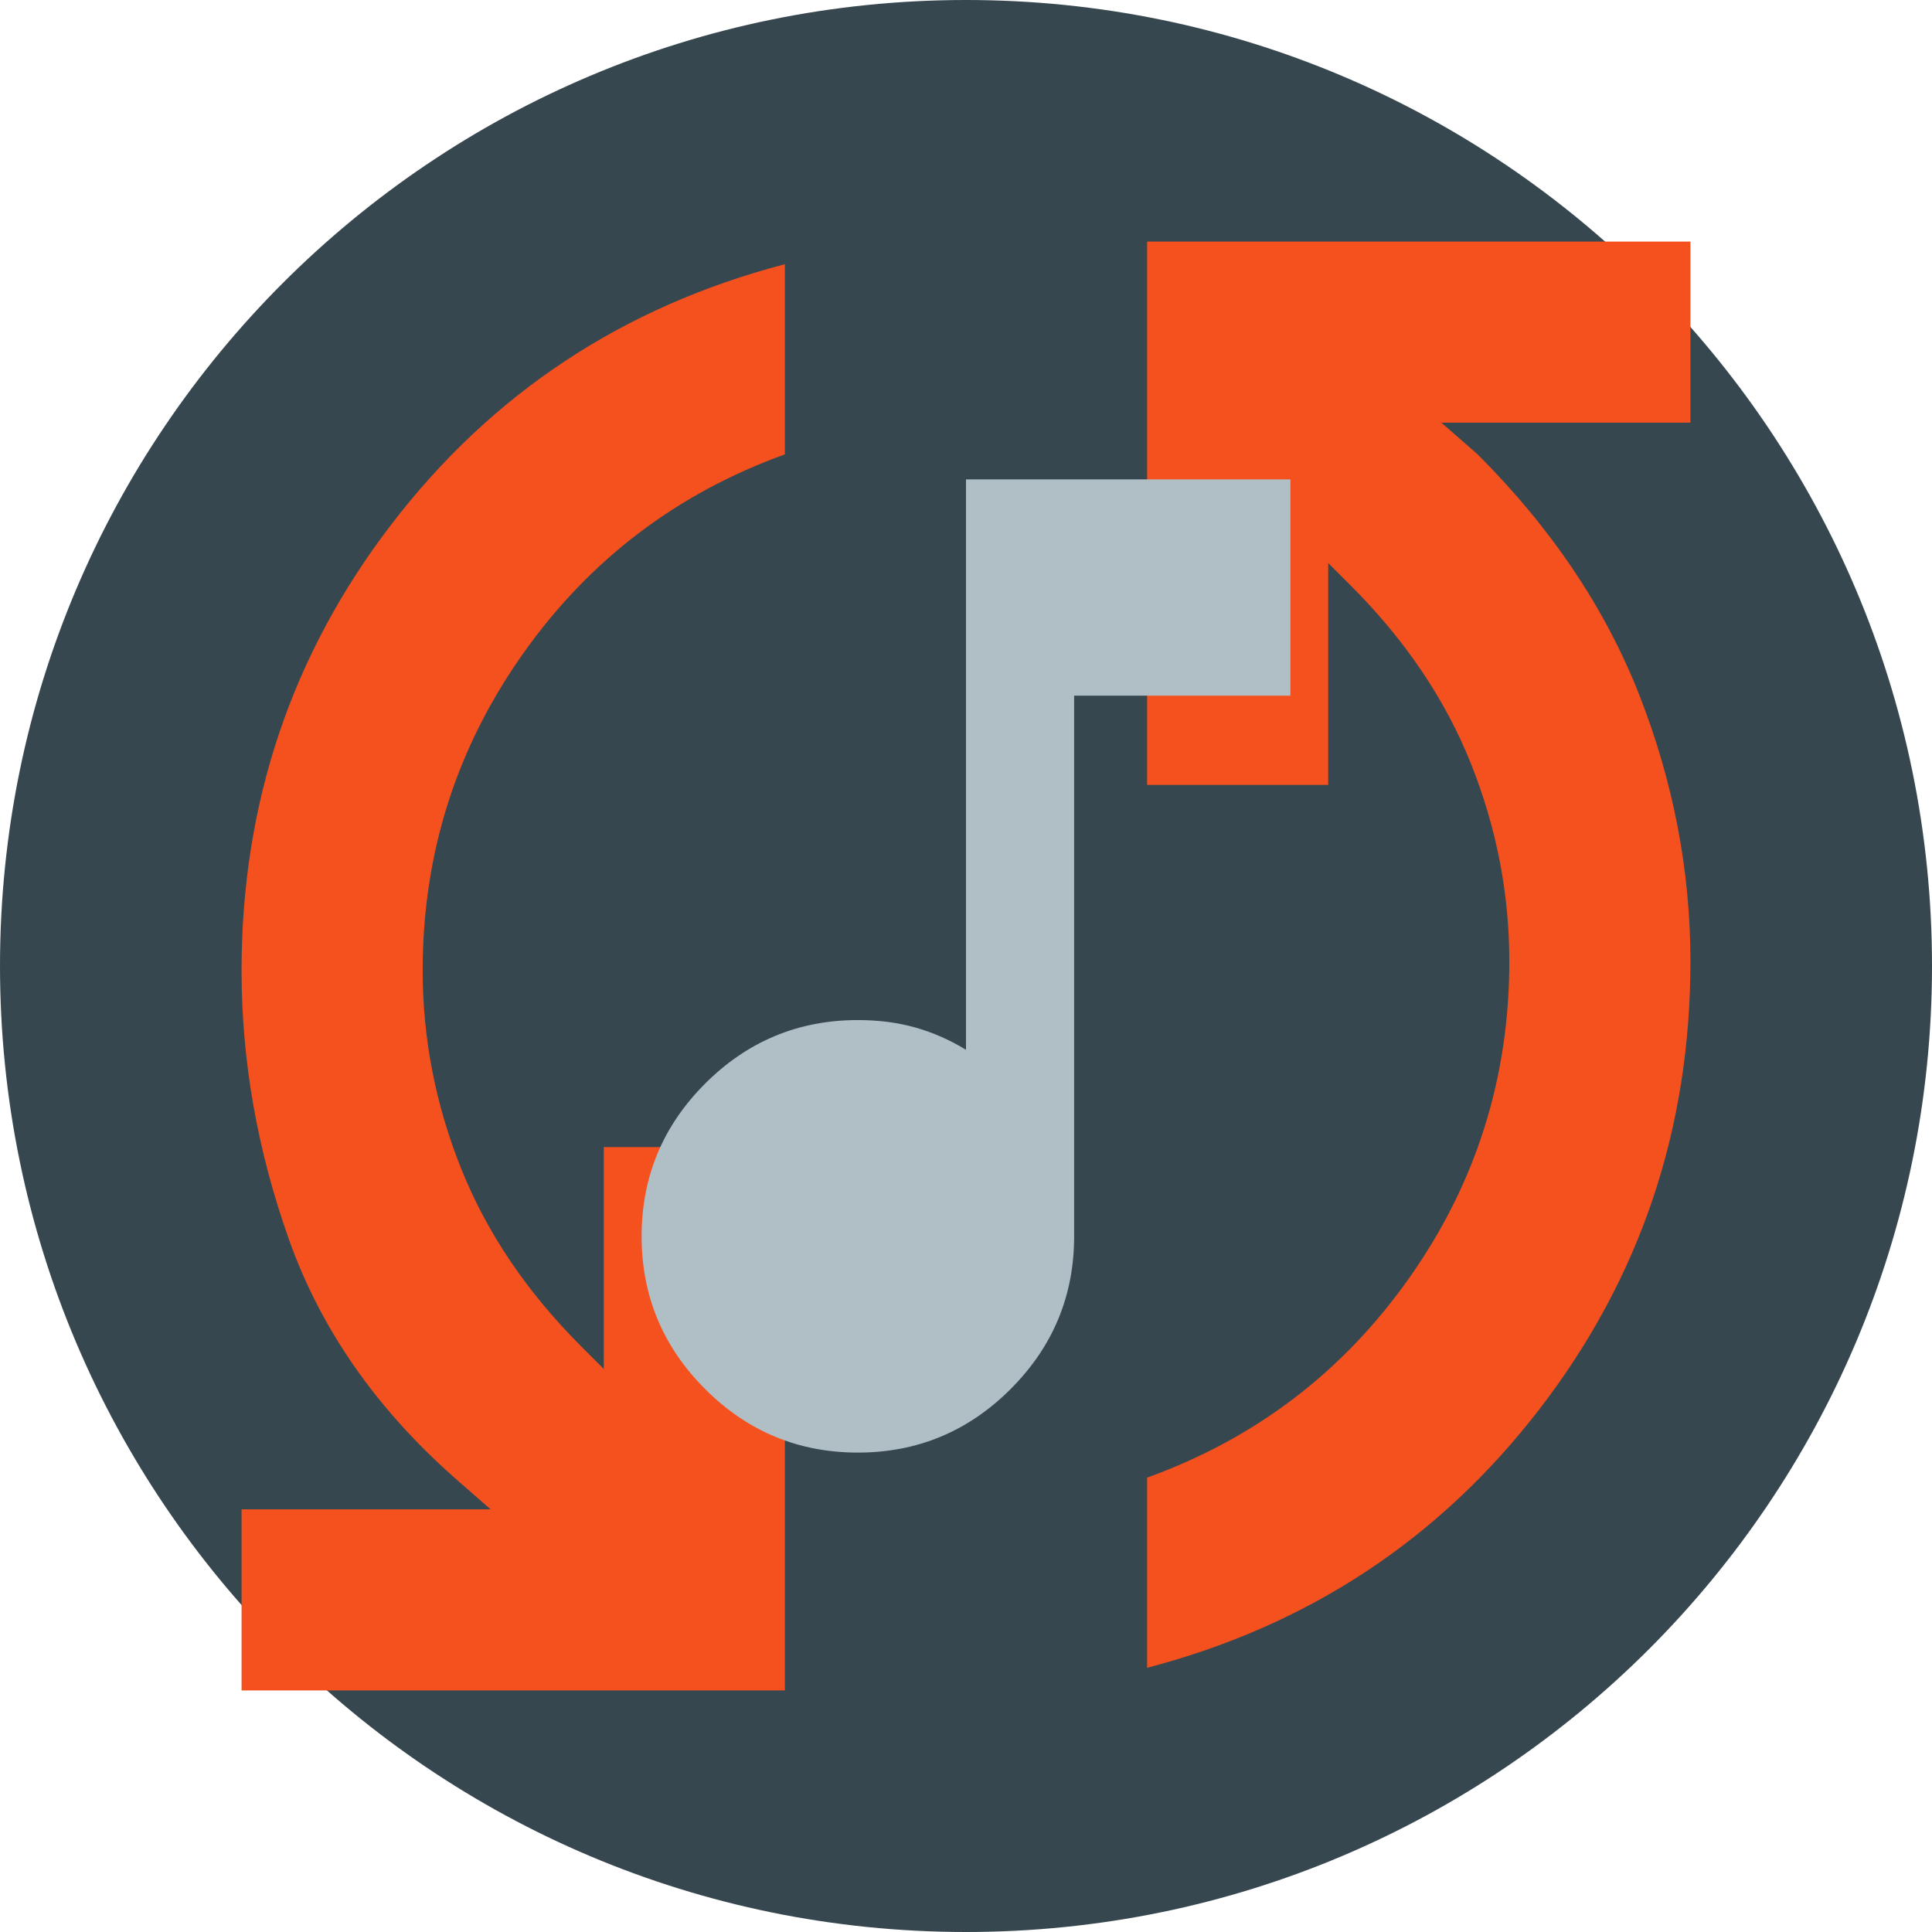
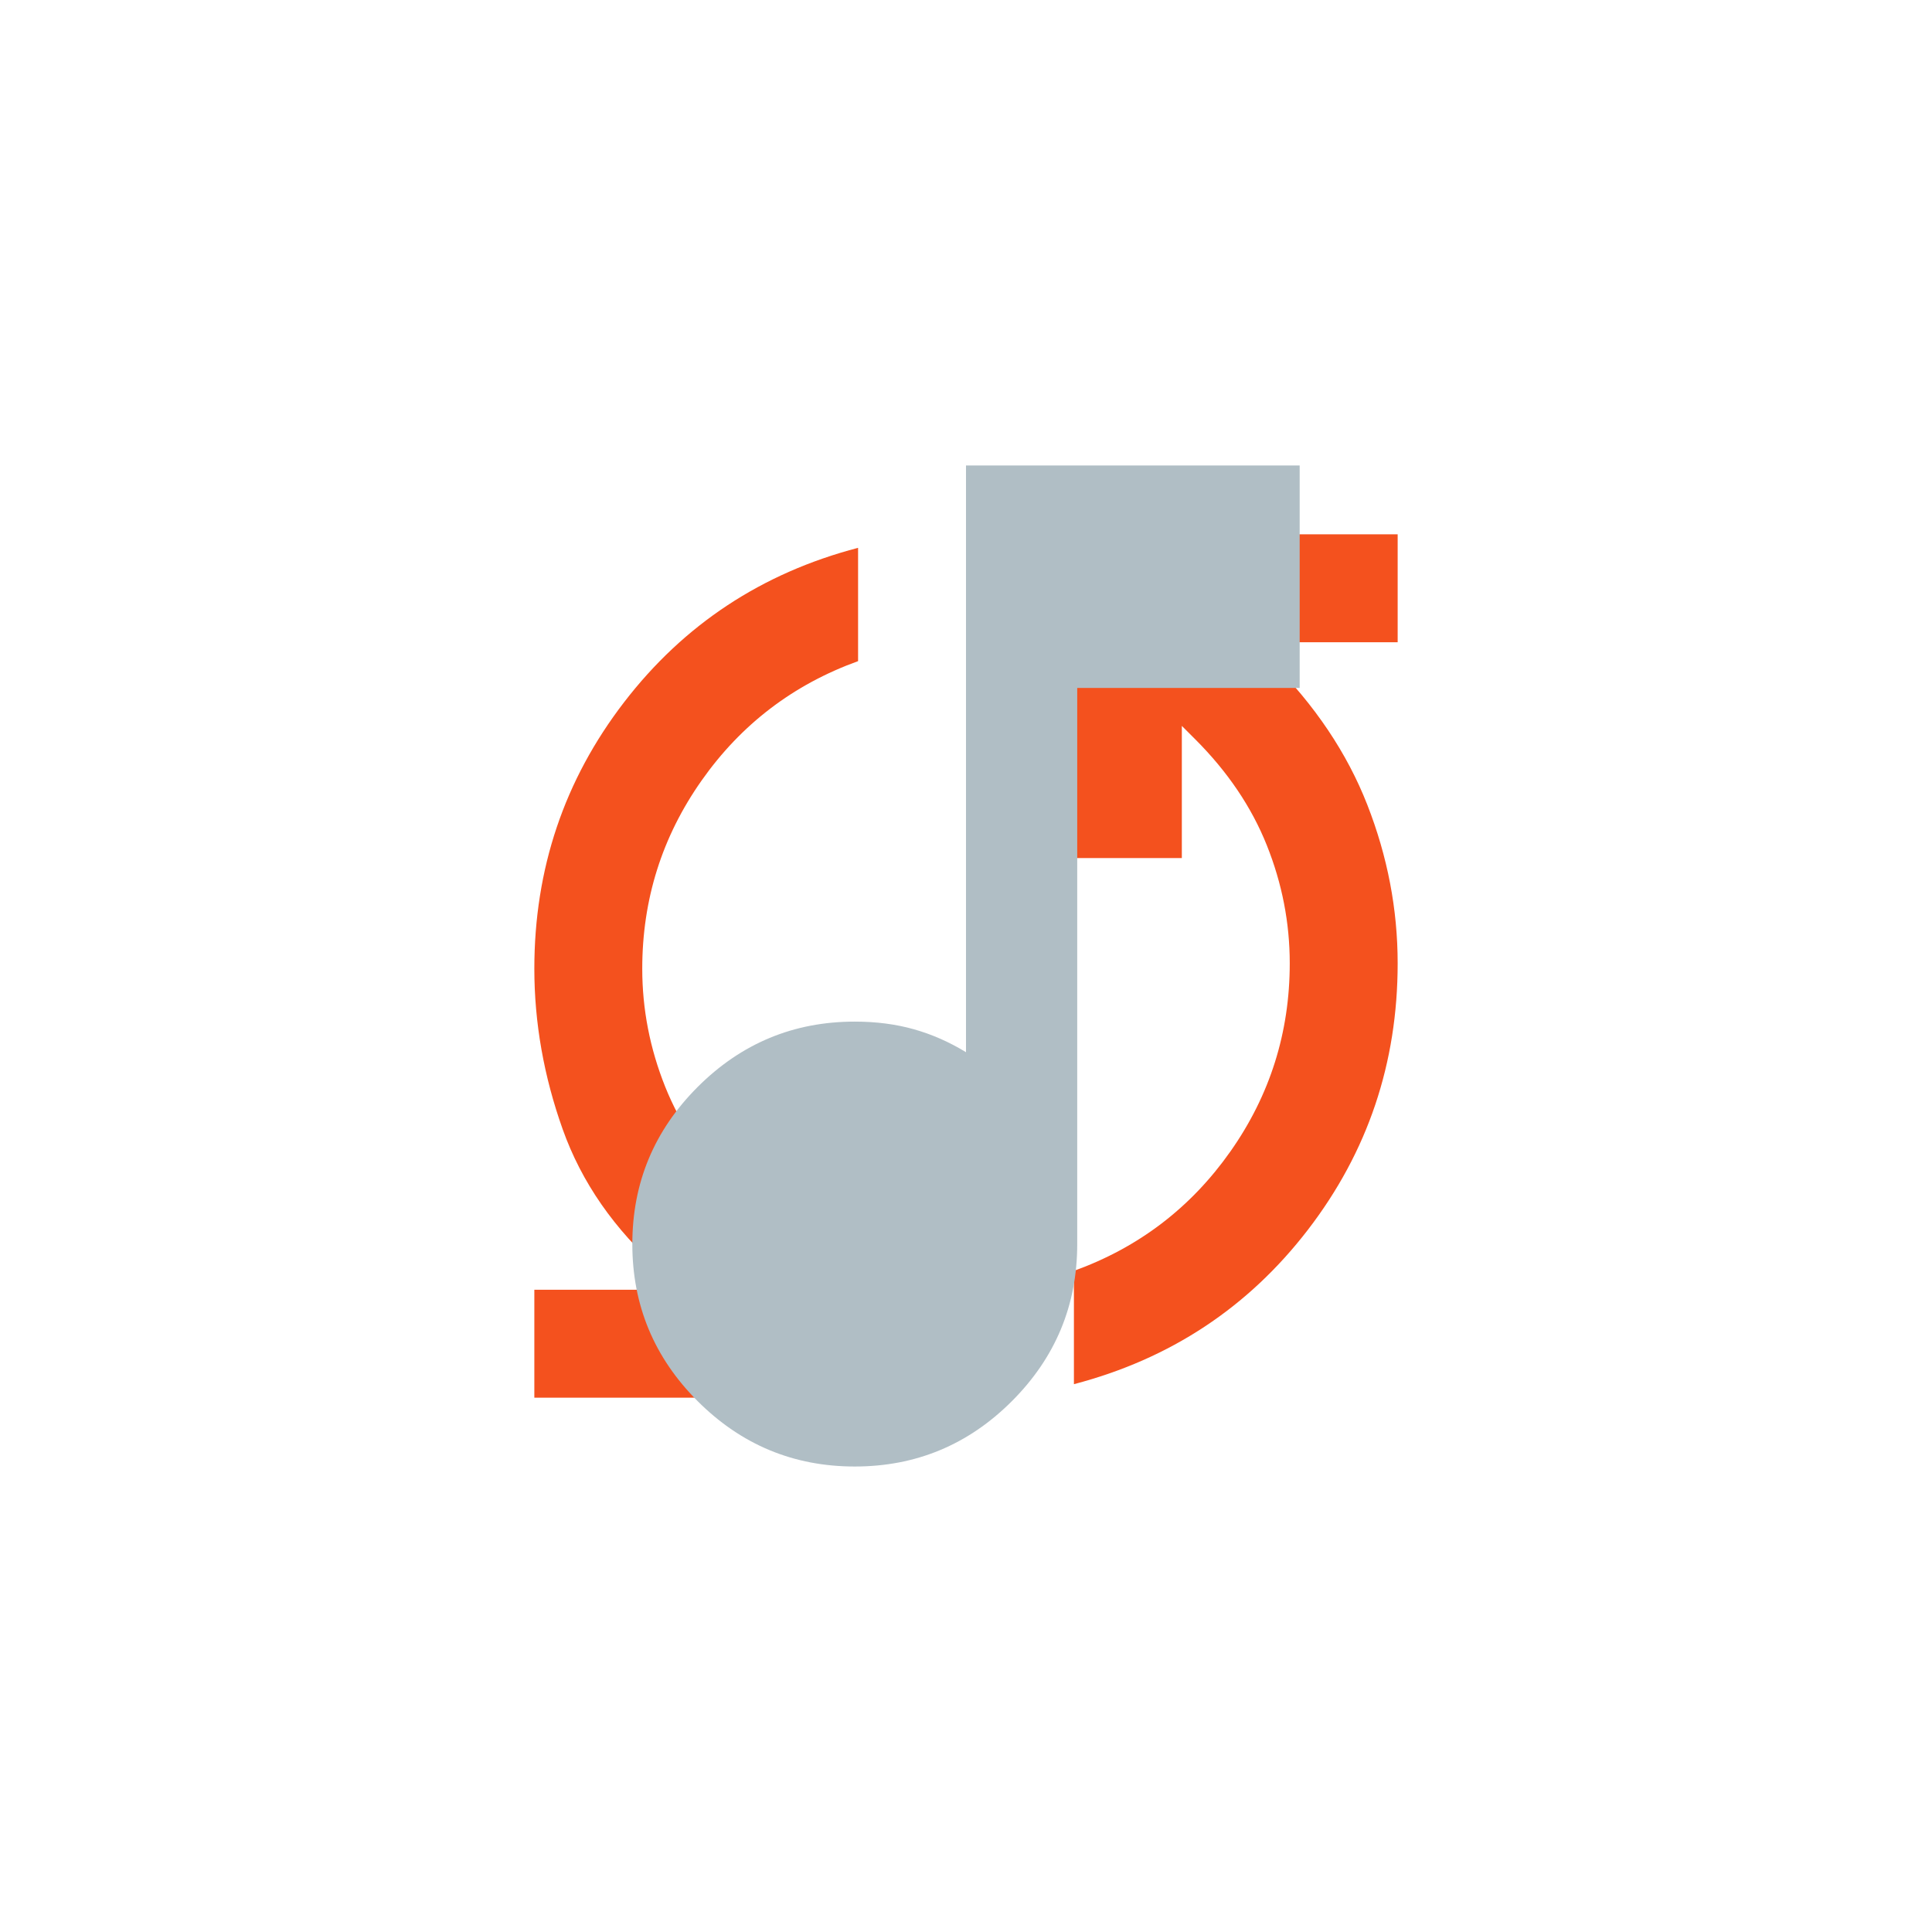
<svg xmlns="http://www.w3.org/2000/svg" width="1024" height="1024" viewBox="0 0 1024 1024" version="1.1" id="svg4" xml:space="preserve">
  <defs id="defs4" />
-   <g id="g7">
-     <circle cx="512" cy="512" r="512" fill="#37474F" id="circle1" />
-     <g style="fill:#f4511e;fill-opacity:1" id="g6" transform="matrix(1.199885,0,0,1.199885,-63.94485,1087.945)">
-       <path d="m 160,-160 v -80 h 110 l -16,-14 q -52,-46 -73,-105 -21,-59 -21,-119 0,-111 66.5,-197.5 Q 293,-762 400,-790 v 84 q -72,26 -116,88.5 -44,62.5 -44,139.5 0,45 17,87.5 17,42.5 53,78.5 l 10,10 v -98 h 80 v 240 z m 400,-10 v -84 q 72,-26 116,-88.5 44,-62.5 44,-139.5 0,-45 -17,-87.5 -17,-42.5 -53,-78.5 l -10,-10 v 98 h -80 v -240 h 240 v 80 H 690 l 16,14 q 49,49 71.5,106.5 22.5,57.5 22.5,117.5 0,111 -66.5,197.5 Q 667,-198 560,-170 Z" id="path1-9" style="fill:#f4511e;fill-opacity:1" />
+   <g id="layer1" style="display:none">
+     <rect style="fill:#37474f;fill-opacity:1;stroke:none;stroke-width:9.821" id="rect1" width="1024" height="1024" x="0" y="0" ry="0" />
+   </g>
+   <g id="layer2">
+     <g id="g7">
+       <g id="g1" transform="matrix(0.5958665,0,0,0.5958665,206.9164,206.9163)">
+         <g style="fill:#f4511e;fill-opacity:1" id="g6" transform="matrix(1.199885,0,0,1.199885,-63.94485,1087.945)">
+           <path d="m 160,-160 v -80 h 110 l -16,-14 q -52,-46 -73,-105 -21,-59 -21,-119 0,-111 66.5,-197.5 Q 293,-762 400,-790 v 84 q -72,26 -116,88.5 -44,62.5 -44,139.5 0,45 17,87.5 17,42.5 53,78.5 l 10,10 v -98 h 80 v 240 z m 400,-10 v -84 q 72,-26 116,-88.5 44,-62.5 44,-139.5 0,-45 -17,-87.5 -17,-42.5 -53,-78.5 l -10,-10 v 98 h -80 v -240 h 240 v 80 H 690 l 16,14 q 49,49 71.5,106.5 22.5,57.5 22.5,117.5 0,111 -66.5,197.5 Q 667,-198 560,-170 Z" id="path1-9" style="fill:#f4511e;fill-opacity:1" />
+         </g>
+       </g>
    </g>
-     <g style="fill:#b0bec5;fill-opacity:1" id="g5" transform="matrix(0.7163933,0,0,0.7163933,168.1312,855.8688)">
+     <g style="fill:#b0bec5;fill-opacity:1" id="g5" transform="matrix(0.7368933,0,0,0.7368933,158.2912,865.7088)">
      <path d="m 400,-120 q -66,0 -113,-47 -47,-47 -47,-113 0,-66 47,-113 47,-47 113,-47 23,0 42.5,5.5 19.5,5.5 37.5,16.5 v -422 h 240 v 160 H 560 v 400 q 0,66 -47,113 -47,47 -113,47 z" id="path1" style="fill:#b0bec5;fill-opacity:1" />
    </g>
  </g>
</svg>
